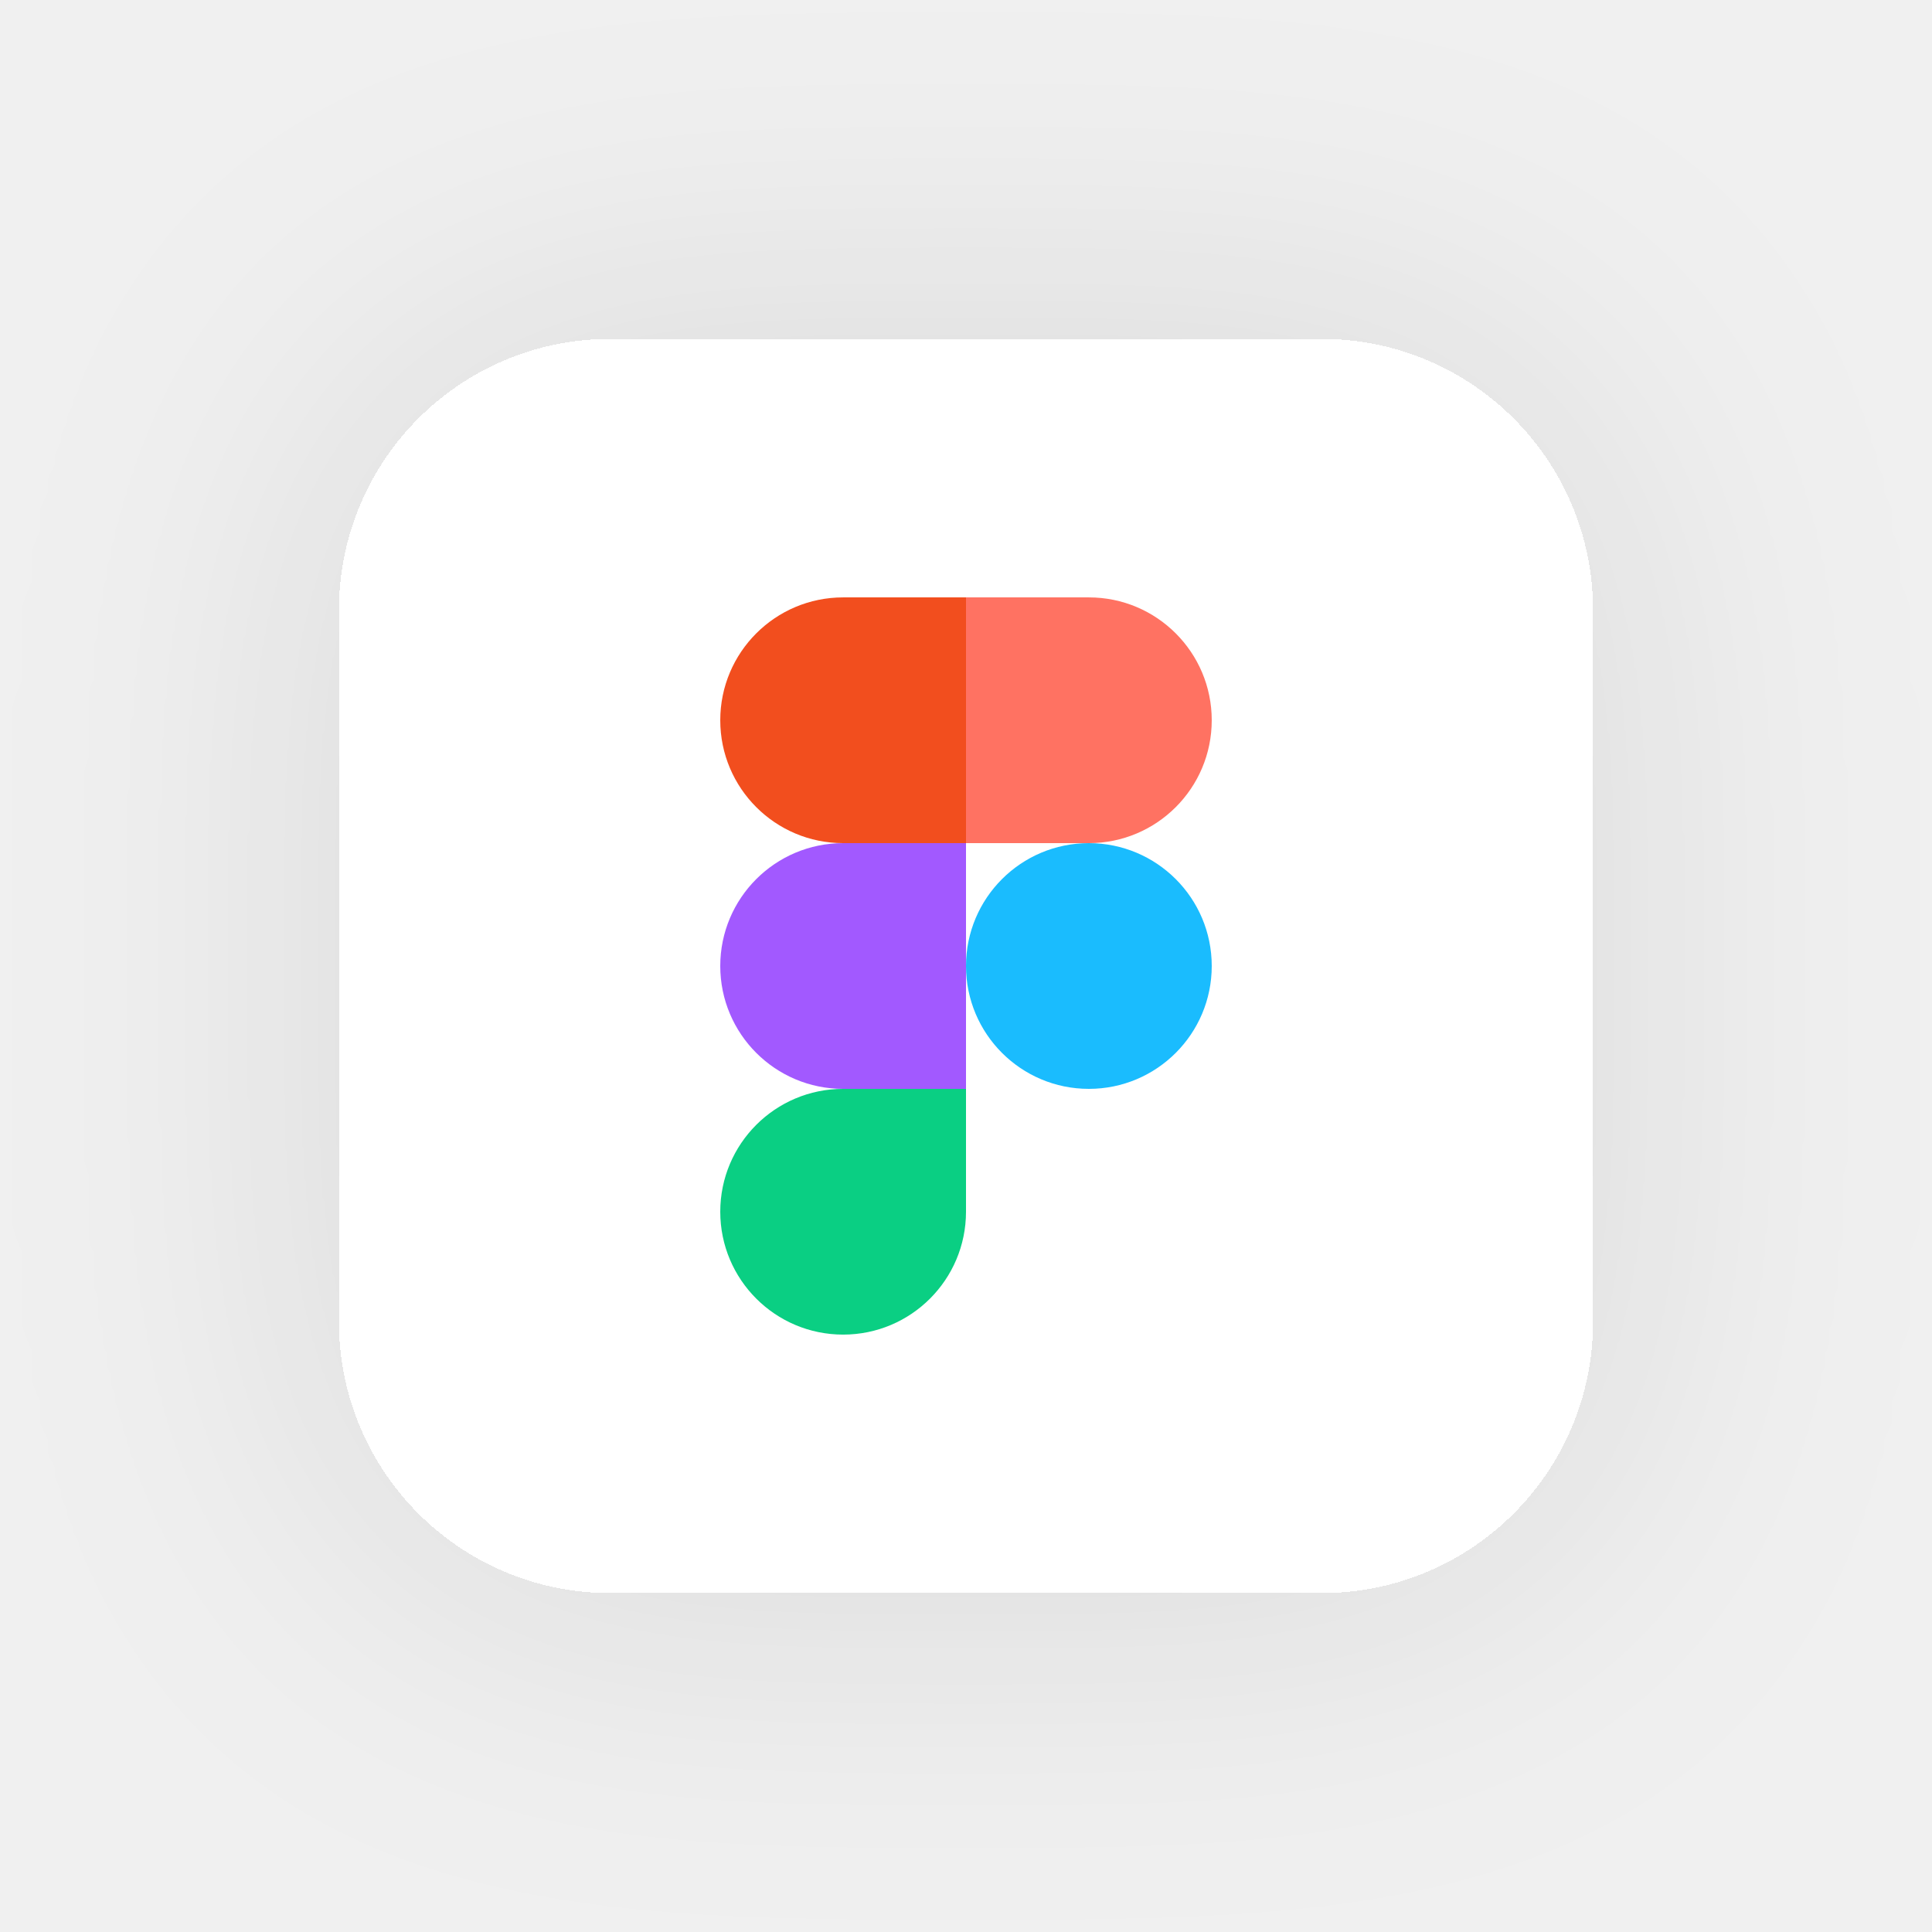
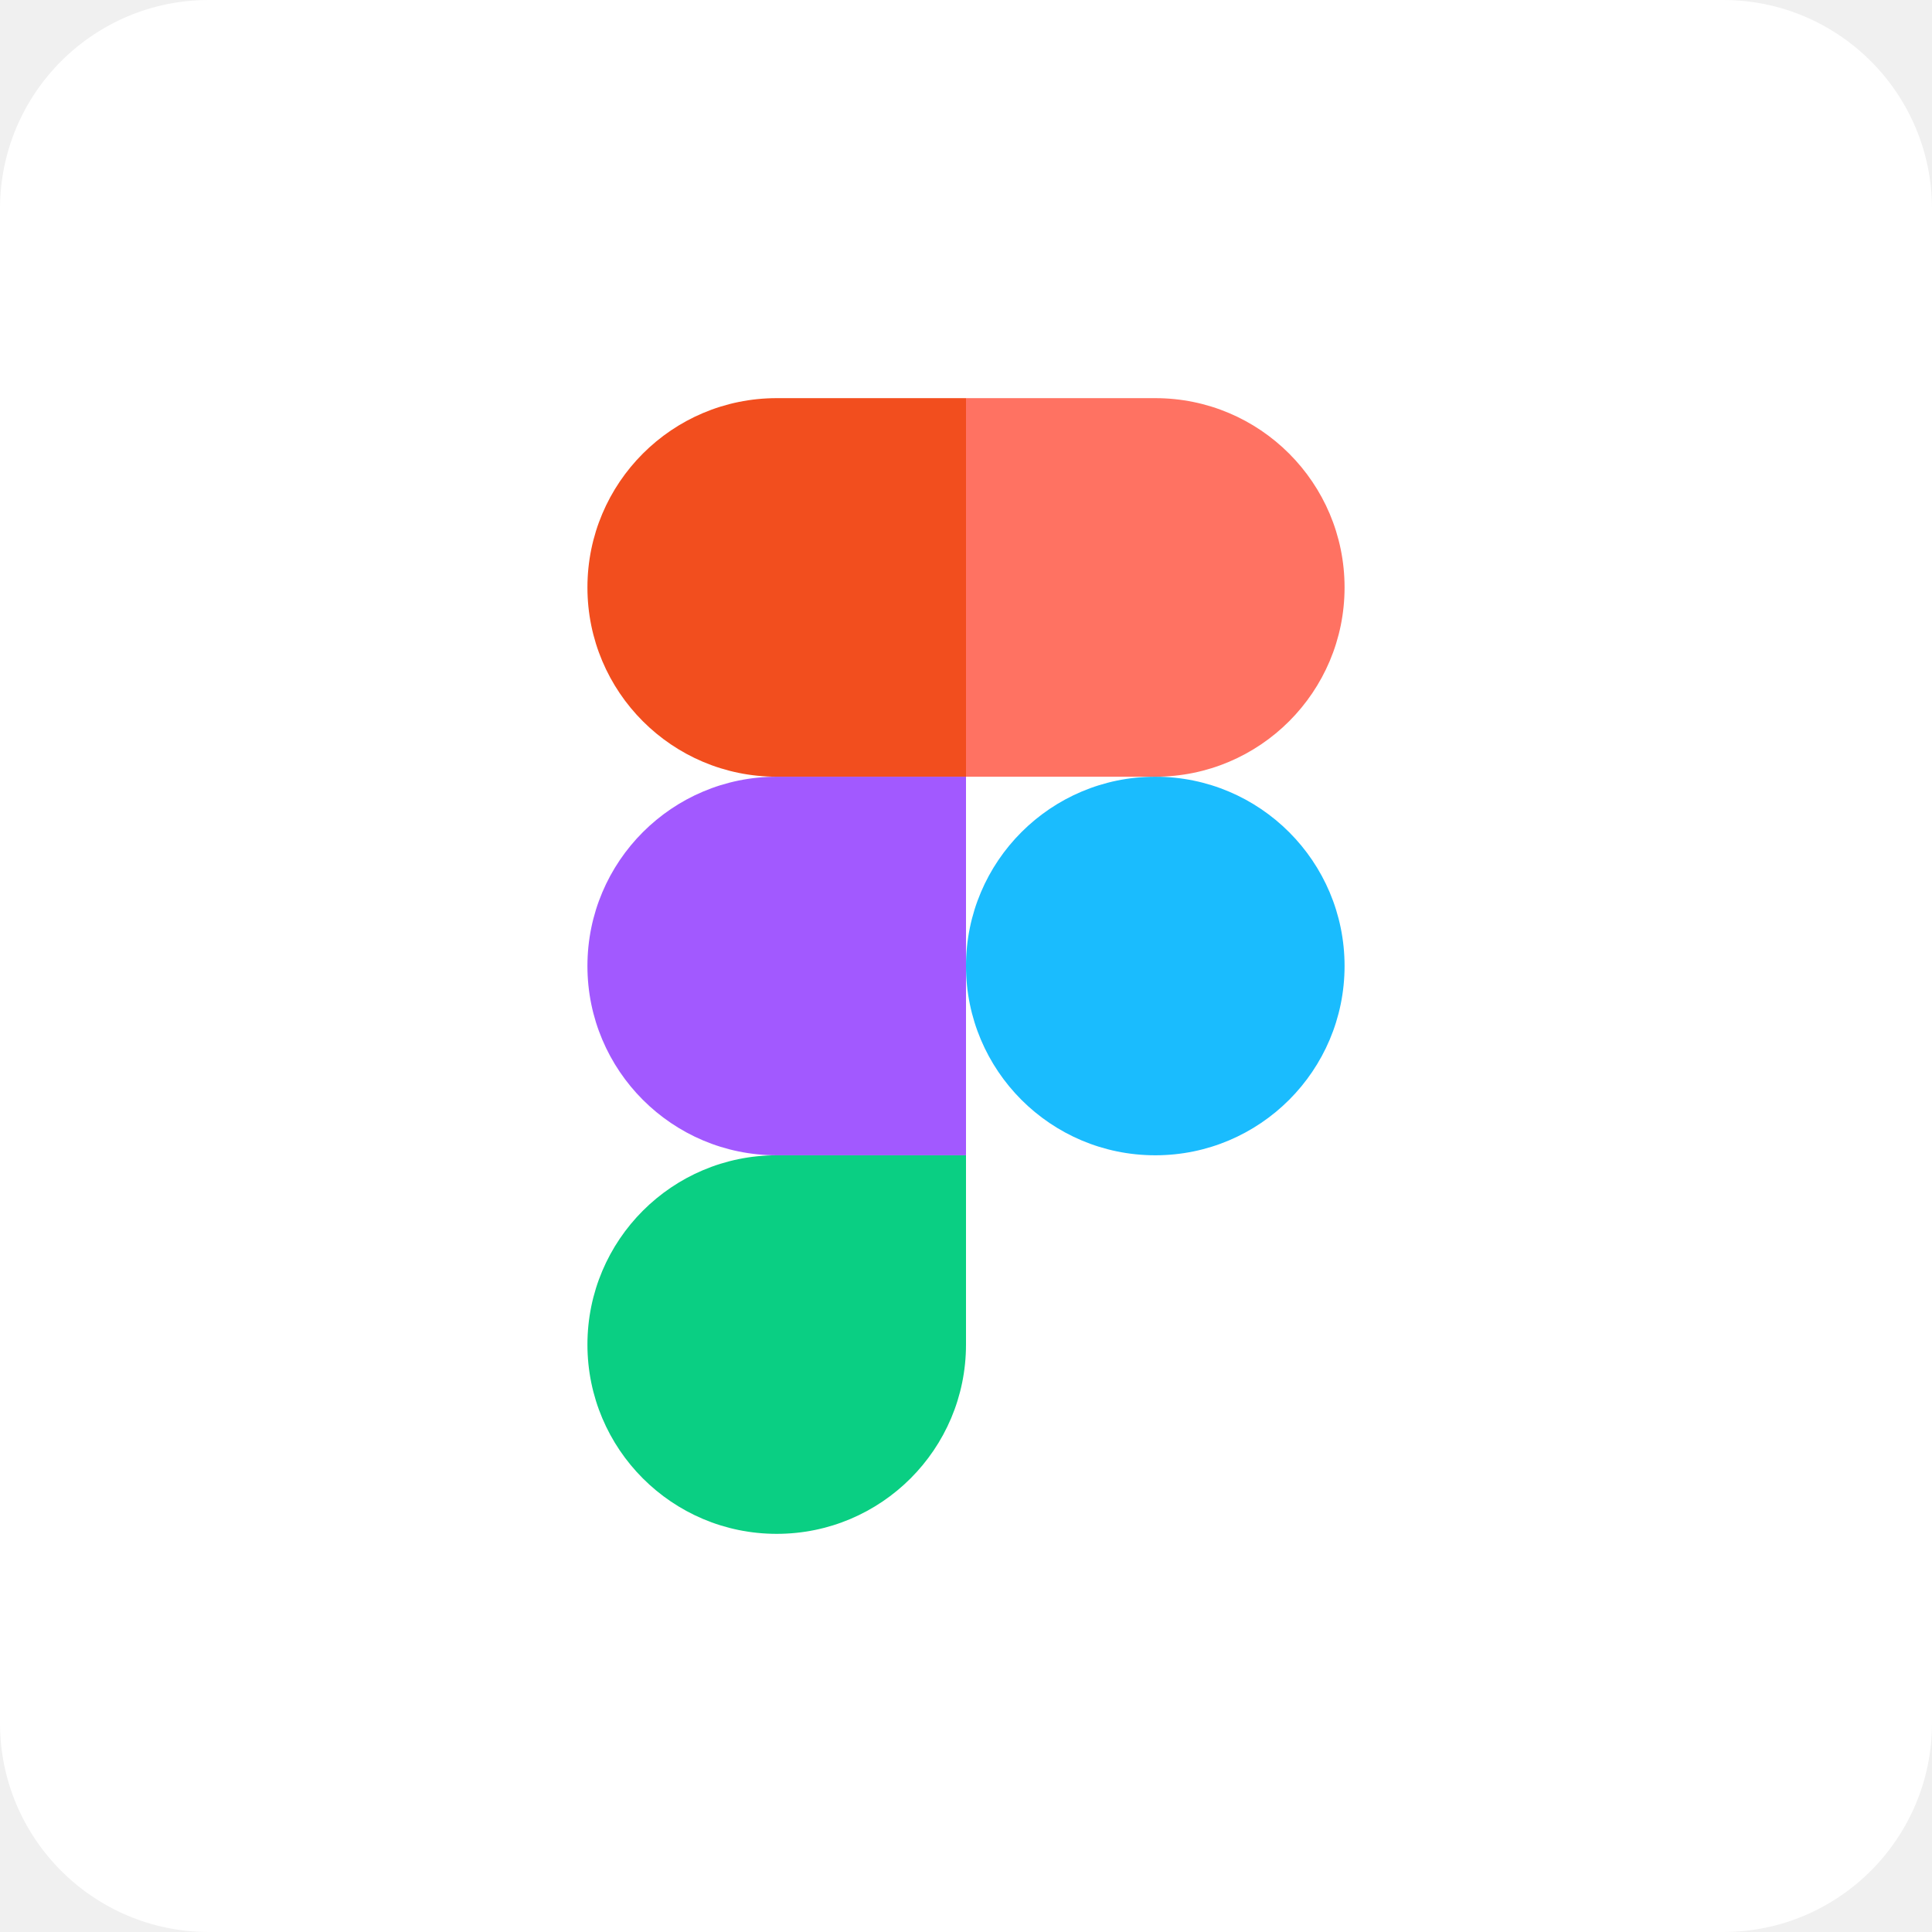
- <svg xmlns="http://www.w3.org/2000/svg" width="57" height="57" viewBox="0 0 57 57" fill="none">
-   <g filter="url(#filter0_d_778_1510)">
-     <rect x="10" y="10" width="37" height="37" rx="8" fill="white" shape-rendering="crispEdges" />
-     <path fill-rule="evenodd" clip-rule="evenodd" d="M28.5 28.5C28.5 26.498 30.123 24.875 32.125 24.875C34.127 24.875 35.75 26.498 35.75 28.5C35.75 30.502 34.127 32.125 32.125 32.125C30.123 32.125 28.5 30.502 28.5 28.5Z" fill="#1ABCFE" />
-     <path fill-rule="evenodd" clip-rule="evenodd" d="M21.25 35.75C21.25 33.748 22.873 32.125 24.875 32.125H28.5V35.75C28.5 37.752 26.877 39.375 24.875 39.375C22.873 39.375 21.25 37.752 21.25 35.75Z" fill="#0ACF83" />
-     <path fill-rule="evenodd" clip-rule="evenodd" d="M28.5 17.625V24.875H32.125C34.127 24.875 35.75 23.252 35.75 21.25C35.75 19.248 34.127 17.625 32.125 17.625H28.5Z" fill="#FF7262" />
-     <path fill-rule="evenodd" clip-rule="evenodd" d="M21.25 21.25C21.25 23.252 22.873 24.875 24.875 24.875H28.5V17.625H24.875C22.873 17.625 21.25 19.248 21.25 21.25Z" fill="#F24E1E" />
-     <path fill-rule="evenodd" clip-rule="evenodd" d="M21.25 28.5C21.25 30.502 22.873 32.125 24.875 32.125H28.5V24.875H24.875C22.873 24.875 21.25 26.498 21.25 28.5Z" fill="#A259FF" />
-   </g>
-   <defs>
-     <filter id="filter0_d_778_1510" x="0" y="0" width="57" height="57" filterUnits="userSpaceOnUse" color-interpolation-filters="sRGB">
-       <feFlood flood-opacity="0" result="BackgroundImageFix" />
-       <feColorMatrix in="SourceAlpha" type="matrix" values="0 0 0 0 0 0 0 0 0 0 0 0 0 0 0 0 0 0 127 0" result="hardAlpha" />
-       <feOffset />
-       <feGaussianBlur stdDeviation="5" />
-       <feComposite in2="hardAlpha" operator="out" />
-       <feColorMatrix type="matrix" values="0 0 0 0 0 0 0 0 0 0 0 0 0 0 0 0 0 0 0.1 0" />
-       <feBlend mode="normal" in2="BackgroundImageFix" result="effect1_dropShadow_778_1510" />
-       <feBlend mode="normal" in="SourceGraphic" in2="effect1_dropShadow_778_1510" result="shape" />
-     </filter>
-   </defs>
+ <svg xmlns="http://www.w3.org/2000/svg" width="37" height="37" viewBox="0 0 37 37" fill="none">
+   <rect width="37" height="37" rx="4" fill="white" />
+   <path fill-rule="evenodd" clip-rule="evenodd" d="M18.5 18.5C18.5 16.498 20.123 14.875 22.125 14.875C24.127 14.875 25.75 16.498 25.75 18.5C25.75 20.502 24.127 22.125 22.125 22.125C20.123 22.125 18.5 20.502 18.5 18.5Z" fill="#1ABCFE" />
+   <path fill-rule="evenodd" clip-rule="evenodd" d="M11.25 25.75C11.25 23.748 12.873 22.125 14.875 22.125H18.5V25.75C18.5 27.752 16.877 29.375 14.875 29.375C12.873 29.375 11.25 27.752 11.25 25.75Z" fill="#0ACF83" />
+   <path fill-rule="evenodd" clip-rule="evenodd" d="M18.5 7.625V14.875H22.125C24.127 14.875 25.75 13.252 25.75 11.25C25.75 9.248 24.127 7.625 22.125 7.625H18.5Z" fill="#FF7262" />
+   <path fill-rule="evenodd" clip-rule="evenodd" d="M11.25 11.25C11.25 13.252 12.873 14.875 14.875 14.875H18.5V7.625H14.875C12.873 7.625 11.25 9.248 11.25 11.25Z" fill="#F24E1E" />
+   <path fill-rule="evenodd" clip-rule="evenodd" d="M11.25 18.5C11.25 20.502 12.873 22.125 14.875 22.125H18.5V14.875H14.875C12.873 14.875 11.25 16.498 11.25 18.5Z" fill="#A259FF" />
</svg>
